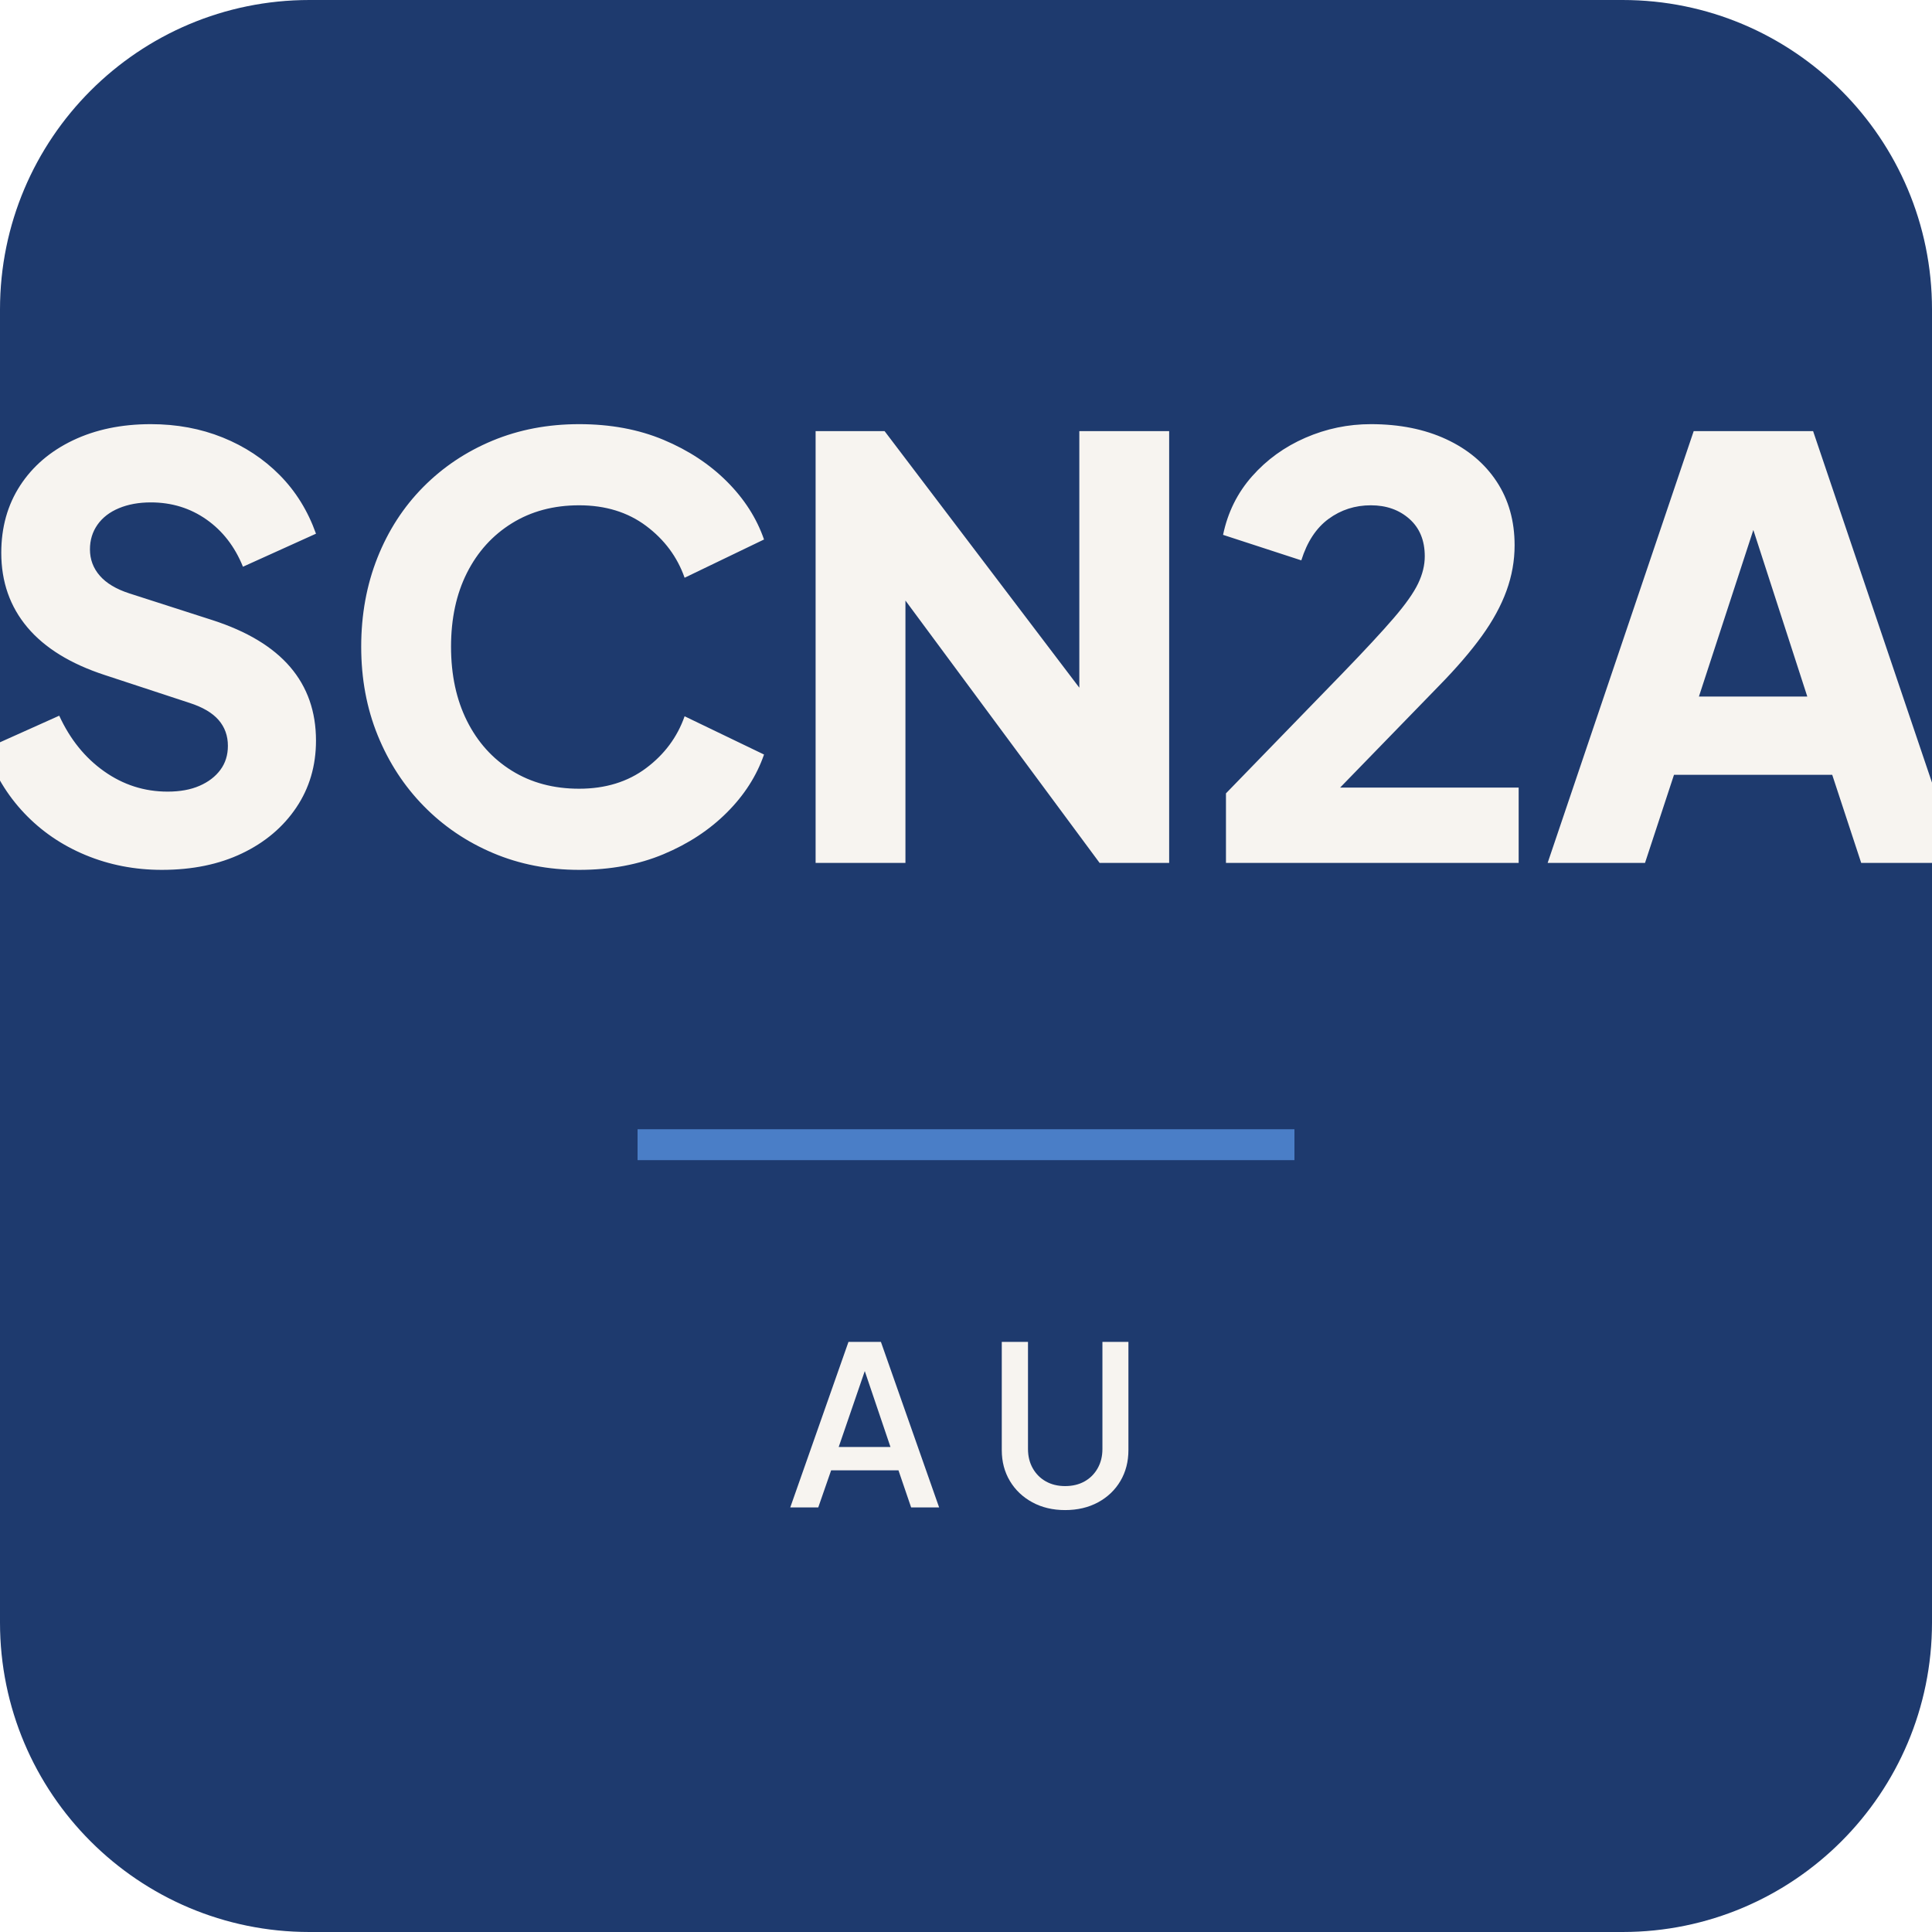
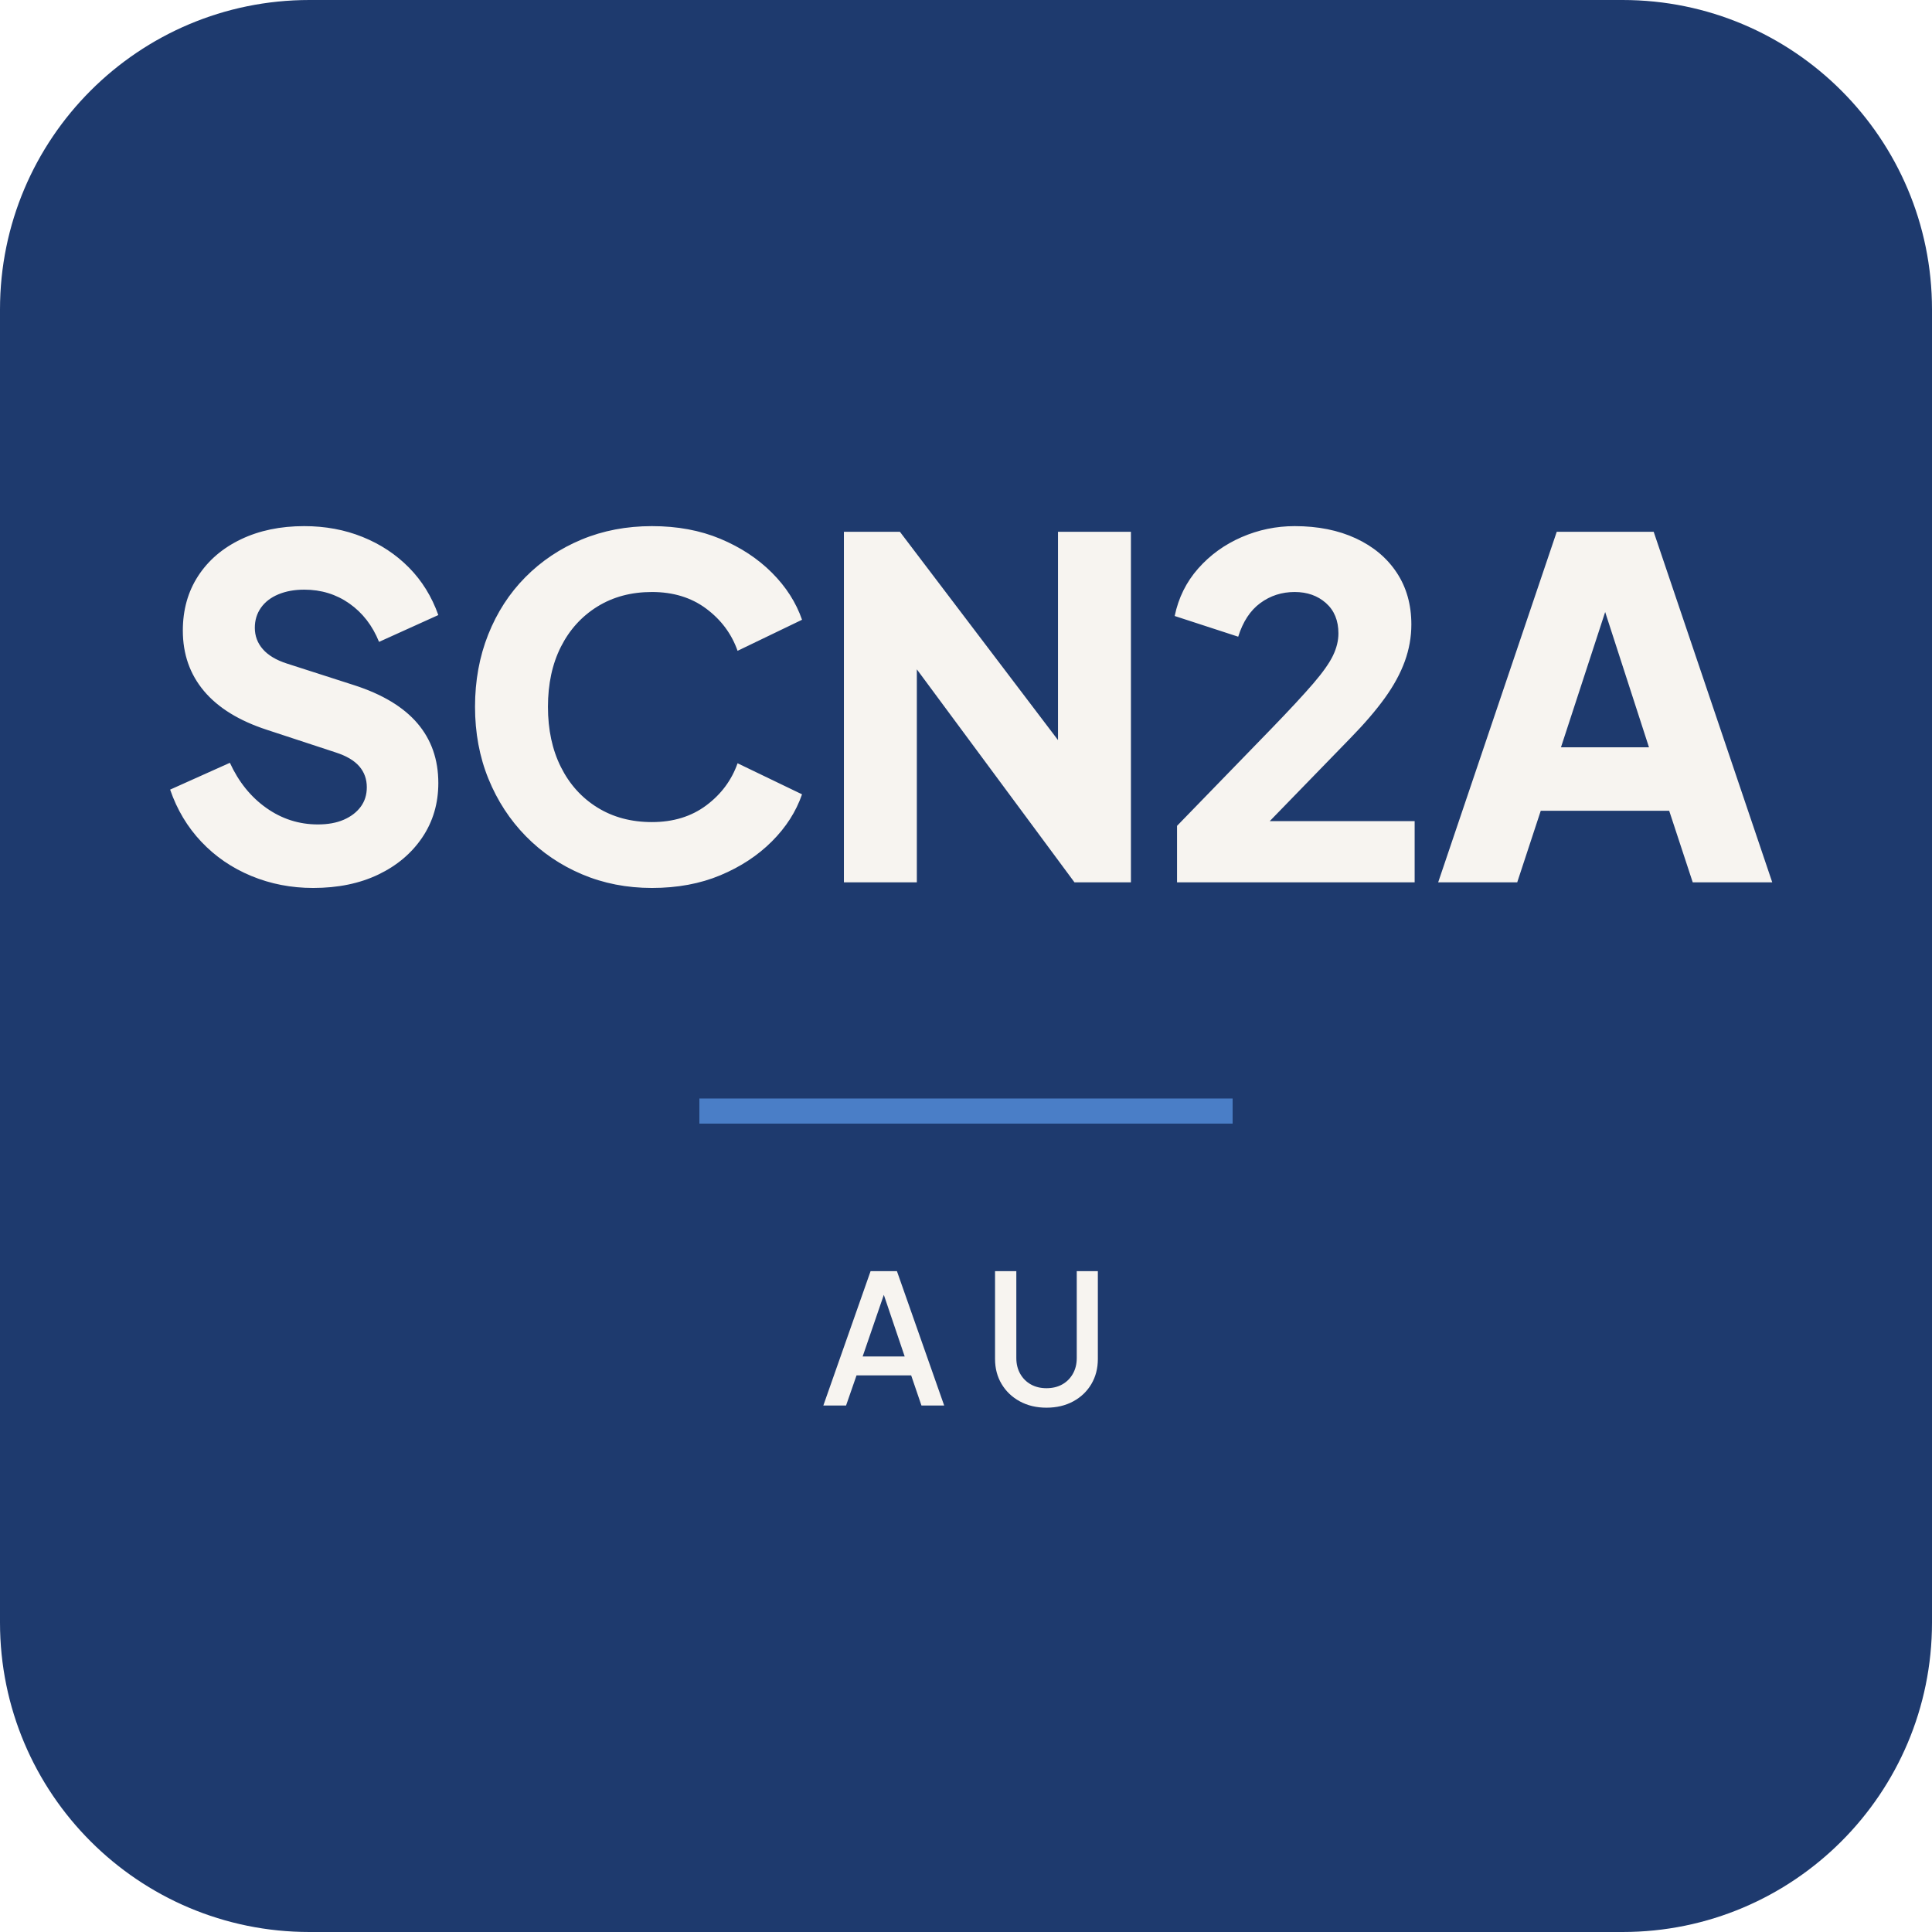
<svg xmlns="http://www.w3.org/2000/svg" viewBox="0 0 512 512" width="512" height="512">
  <rect width="512" height="512" rx="82" fill="#1E3A6E" />
-   <path transform="translate(-8.88 228.68)" fill="#F7F4F0" d="M51.763 1.843L51.763 1.843Q41.011 1.843 31.565-2.074Q22.118-5.990 15.283-13.210Q8.448-20.429 5.069-30.259L5.069-30.259L24.576-39.014Q28.877-29.645 36.480-24.269Q44.083-18.893 53.299-18.893L53.299-18.893Q58.214-18.893 61.747-20.429Q65.280-21.965 67.277-24.653Q69.274-27.341 69.274-31.027L69.274-31.027Q69.274-35.021 66.816-37.862Q64.358-40.704 59.136-42.394L59.136-42.394L36.710-49.766Q23.040-54.221 16.128-62.438Q9.216-70.656 9.216-82.176L9.216-82.176Q9.216-92.314 14.208-99.994Q19.200-107.674 28.186-111.974Q37.171-116.275 48.845-116.275L48.845-116.275Q59.136-116.275 67.891-112.742Q76.646-109.210 83.021-102.758Q89.395-96.307 92.621-87.245L92.621-87.245L73.267-78.490Q70.042-86.477 63.590-91.008Q57.139-95.539 48.845-95.539L48.845-95.539Q44.083-95.539 40.397-94.003Q36.710-92.467 34.714-89.626Q32.717-86.784 32.717-83.098L32.717-83.098Q32.717-79.104 35.328-76.109Q37.939-73.114 43.162-71.424L43.162-71.424L65.126-64.358Q78.950-59.904 85.786-51.917Q92.621-43.930 92.621-32.410L92.621-32.410Q92.621-22.426 87.398-14.669Q82.176-6.912 73.037-2.534Q63.898 1.843 51.763 1.843ZM162.355 1.843L162.355 1.843Q150.067 1.843 139.546-2.611Q129.024-7.066 121.190-15.053Q113.357-23.040 108.979-33.792Q104.602-44.544 104.602-57.293L104.602-57.293Q104.602-70.042 108.902-80.870Q113.203-91.699 121.037-99.610Q128.870-107.520 139.392-111.898Q149.914-116.275 162.355-116.275L162.355-116.275Q174.797-116.275 184.704-112.128Q194.611-107.981 201.523-101.069Q208.435-94.157 211.354-85.709L211.354-85.709L190.310-75.571Q187.392-83.866 180.096-89.318Q172.800-94.771 162.355-94.771L162.355-94.771Q152.218-94.771 144.538-90.010Q136.858-85.248 132.634-76.877Q128.410-68.506 128.410-57.293L128.410-57.293Q128.410-46.080 132.634-37.632Q136.858-29.184 144.538-24.422Q152.218-19.661 162.355-19.661L162.355-19.661Q172.800-19.661 180.096-25.114Q187.392-30.566 190.310-38.861L190.310-38.861L211.354-28.723Q208.435-20.275 201.523-13.363Q194.611-6.451 184.704-2.304Q174.797 1.843 162.355 1.843ZM248.832 0L225.024 0L225.024-114.432L243.302-114.432L304.742-33.485L294.912-31.181L294.912-114.432L318.720-114.432L318.720 0L300.288 0L239.923-81.562L248.832-83.866L248.832 0ZM411.341 0L333.773 0L333.773-18.432L364.493-50.074Q373.555-59.443 378.240-64.896Q382.925-70.349 384.691-74.035Q386.458-77.722 386.458-81.254L386.458-81.254Q386.458-87.552 382.387-91.162Q378.317-94.771 372.173-94.771L372.173-94.771Q365.875-94.771 360.960-91.162Q356.045-87.552 353.741-80.179L353.741-80.179L333.005-86.938Q334.848-95.846 340.685-102.451Q346.522-109.056 354.816-112.666Q363.110-116.275 372.173-116.275L372.173-116.275Q383.539-116.275 392.141-112.282Q400.742-108.288 405.504-101.069Q410.266-93.850 410.266-84.173L410.266-84.173Q410.266-78.029 408.115-72.115Q405.965-66.202 401.587-60.134Q397.210-54.067 390.298-47.002L390.298-47.002L364.032-19.968L411.341-19.968L411.341 0ZM444.826 0L419.021 0L457.728-114.432L489.370-114.432L528.077 0L502.118 0L494.438-23.347L452.506-23.347L444.826 0ZM476.774-98.150L459.110-44.083L487.834-44.083L470.323-98.150L476.774-98.150Z" />
-   <rect x="168.96" y="299.26" width="174.08" height="8.19" fill="#4A7EC7" />
-   <path transform="translate(208.78 399.48)" fill="#F7F4F0" d="M8.067 0L0.648 0L16.074-43.866L24.671-43.866L40.097 0L32.678 0L29.322-9.833L11.482-9.833L8.067 0ZM21.373-38.979L13.484-16.015L27.203-16.015L19.430-38.979L21.373-38.979ZM73.482 0.707L73.482 0.707Q68.595 0.707 64.797-1.354Q61.000-3.415 58.851-7.007Q56.701-10.598 56.701-15.191L56.701-15.191L56.701-43.866L63.649-43.866L63.649-15.485Q63.649-12.600 64.915-10.363Q66.181-8.125 68.389-6.889Q70.597-5.652 73.482-5.652L73.482-5.652Q76.426-5.652 78.634-6.889Q80.842-8.125 82.108-10.363Q83.374-12.600 83.374-15.485L83.374-15.485L83.374-43.866L90.263-43.866L90.263-15.191Q90.263-10.598 88.143-7.007Q86.024-3.415 82.226-1.354Q78.428 0.707 73.482 0.707Z" />
+   <g transform="translate(256 256) scale(0.8118) translate(-256 -256)">
+     <path transform="translate(-8.88 228.68)" fill="#F7F4F0" d="M51.763 1.843L51.763 1.843Q41.011 1.843 31.565-2.074Q22.118-5.990 15.283-13.210Q8.448-20.429 5.069-30.259L5.069-30.259L24.576-39.014Q28.877-29.645 36.480-24.269Q44.083-18.893 53.299-18.893L53.299-18.893Q58.214-18.893 61.747-20.429Q65.280-21.965 67.277-24.653Q69.274-27.341 69.274-31.027L69.274-31.027Q69.274-35.021 66.816-37.862Q64.358-40.704 59.136-42.394L59.136-42.394L36.710-49.766Q23.040-54.221 16.128-62.438Q9.216-70.656 9.216-82.176L9.216-82.176Q9.216-92.314 14.208-99.994Q19.200-107.674 28.186-111.974Q37.171-116.275 48.845-116.275L48.845-116.275Q59.136-116.275 67.891-112.742Q76.646-109.210 83.021-102.758Q89.395-96.307 92.621-87.245L92.621-87.245L73.267-78.490Q70.042-86.477 63.590-91.008Q57.139-95.539 48.845-95.539L48.845-95.539Q44.083-95.539 40.397-94.003Q36.710-92.467 34.714-89.626Q32.717-86.784 32.717-83.098L32.717-83.098Q32.717-79.104 35.328-76.109Q37.939-73.114 43.162-71.424L43.162-71.424L65.126-64.358Q78.950-59.904 85.786-51.917Q92.621-43.930 92.621-32.410L92.621-32.410Q92.621-22.426 87.398-14.669Q82.176-6.912 73.037-2.534Q63.898 1.843 51.763 1.843ZM162.355 1.843L162.355 1.843Q150.067 1.843 139.546-2.611Q129.024-7.066 121.190-15.053Q113.357-23.040 108.979-33.792Q104.602-44.544 104.602-57.293L104.602-57.293Q104.602-70.042 108.902-80.870Q113.203-91.699 121.037-99.610Q128.870-107.520 139.392-111.898Q149.914-116.275 162.355-116.275L162.355-116.275Q174.797-116.275 184.704-112.128Q194.611-107.981 201.523-101.069Q208.435-94.157 211.354-85.709L211.354-85.709L190.310-75.571Q187.392-83.866 180.096-89.318Q172.800-94.771 162.355-94.771L162.355-94.771Q152.218-94.771 144.538-90.010Q136.858-85.248 132.634-76.877Q128.410-68.506 128.410-57.293L128.410-57.293Q128.410-46.080 132.634-37.632Q136.858-29.184 144.538-24.422Q152.218-19.661 162.355-19.661L162.355-19.661Q172.800-19.661 180.096-25.114Q187.392-30.566 190.310-38.861L190.310-38.861L211.354-28.723Q208.435-20.275 201.523-13.363Q194.611-6.451 184.704-2.304Q174.797 1.843 162.355 1.843ZM248.832 0L225.024 0L225.024-114.432L243.302-114.432L304.742-33.485L294.912-31.181L294.912-114.432L318.720-114.432L318.720 0L300.288 0L239.923-81.562L248.832-83.866L248.832 0ZM411.341 0L333.773 0L333.773-18.432L364.493-50.074Q373.555-59.443 378.240-64.896Q382.925-70.349 384.691-74.035Q386.458-77.722 386.458-81.254L386.458-81.254Q386.458-87.552 382.387-91.162Q378.317-94.771 372.173-94.771L372.173-94.771Q365.875-94.771 360.960-91.162Q356.045-87.552 353.741-80.179L353.741-80.179L333.005-86.938Q334.848-95.846 340.685-102.451Q346.522-109.056 354.816-112.666Q363.110-116.275 372.173-116.275L372.173-116.275Q383.539-116.275 392.141-112.282Q400.742-108.288 405.504-101.069Q410.266-93.850 410.266-84.173L410.266-84.173Q410.266-78.029 408.115-72.115Q405.965-66.202 401.587-60.134Q397.210-54.067 390.298-47.002L390.298-47.002L364.032-19.968L411.341-19.968L411.341 0ZM444.826 0L419.021 0L457.728-114.432L489.370-114.432L528.077 0L502.118 0L494.438-23.347L452.506-23.347L444.826 0ZM476.774-98.150L459.110-44.083L487.834-44.083L470.323-98.150L476.774-98.150Z" />
+     <rect x="168.96" y="299.26" width="174.08" height="8.19" fill="#4A7EC7" />
+     <path transform="translate(208.78 399.48)" fill="#F7F4F0" d="M8.067 0L0.648 0L16.074-43.866L24.671-43.866L40.097 0L32.678 0L29.322-9.833L11.482-9.833L8.067 0ZM21.373-38.979L13.484-16.015L27.203-16.015L19.430-38.979L21.373-38.979ZM73.482 0.707L73.482 0.707Q68.595 0.707 64.797-1.354Q61.000-3.415 58.851-7.007Q56.701-10.598 56.701-15.191L56.701-15.191L56.701-43.866L63.649-43.866L63.649-15.485Q63.649-12.600 64.915-10.363Q66.181-8.125 68.389-6.889Q70.597-5.652 73.482-5.652L73.482-5.652Q76.426-5.652 78.634-6.889Q80.842-8.125 82.108-10.363Q83.374-12.600 83.374-15.485L83.374-15.485L83.374-43.866L90.263-43.866L90.263-15.191Q90.263-10.598 88.143-7.007Q86.024-3.415 82.226-1.354Q78.428 0.707 73.482 0.707Z" />
+   </g>
</svg>
